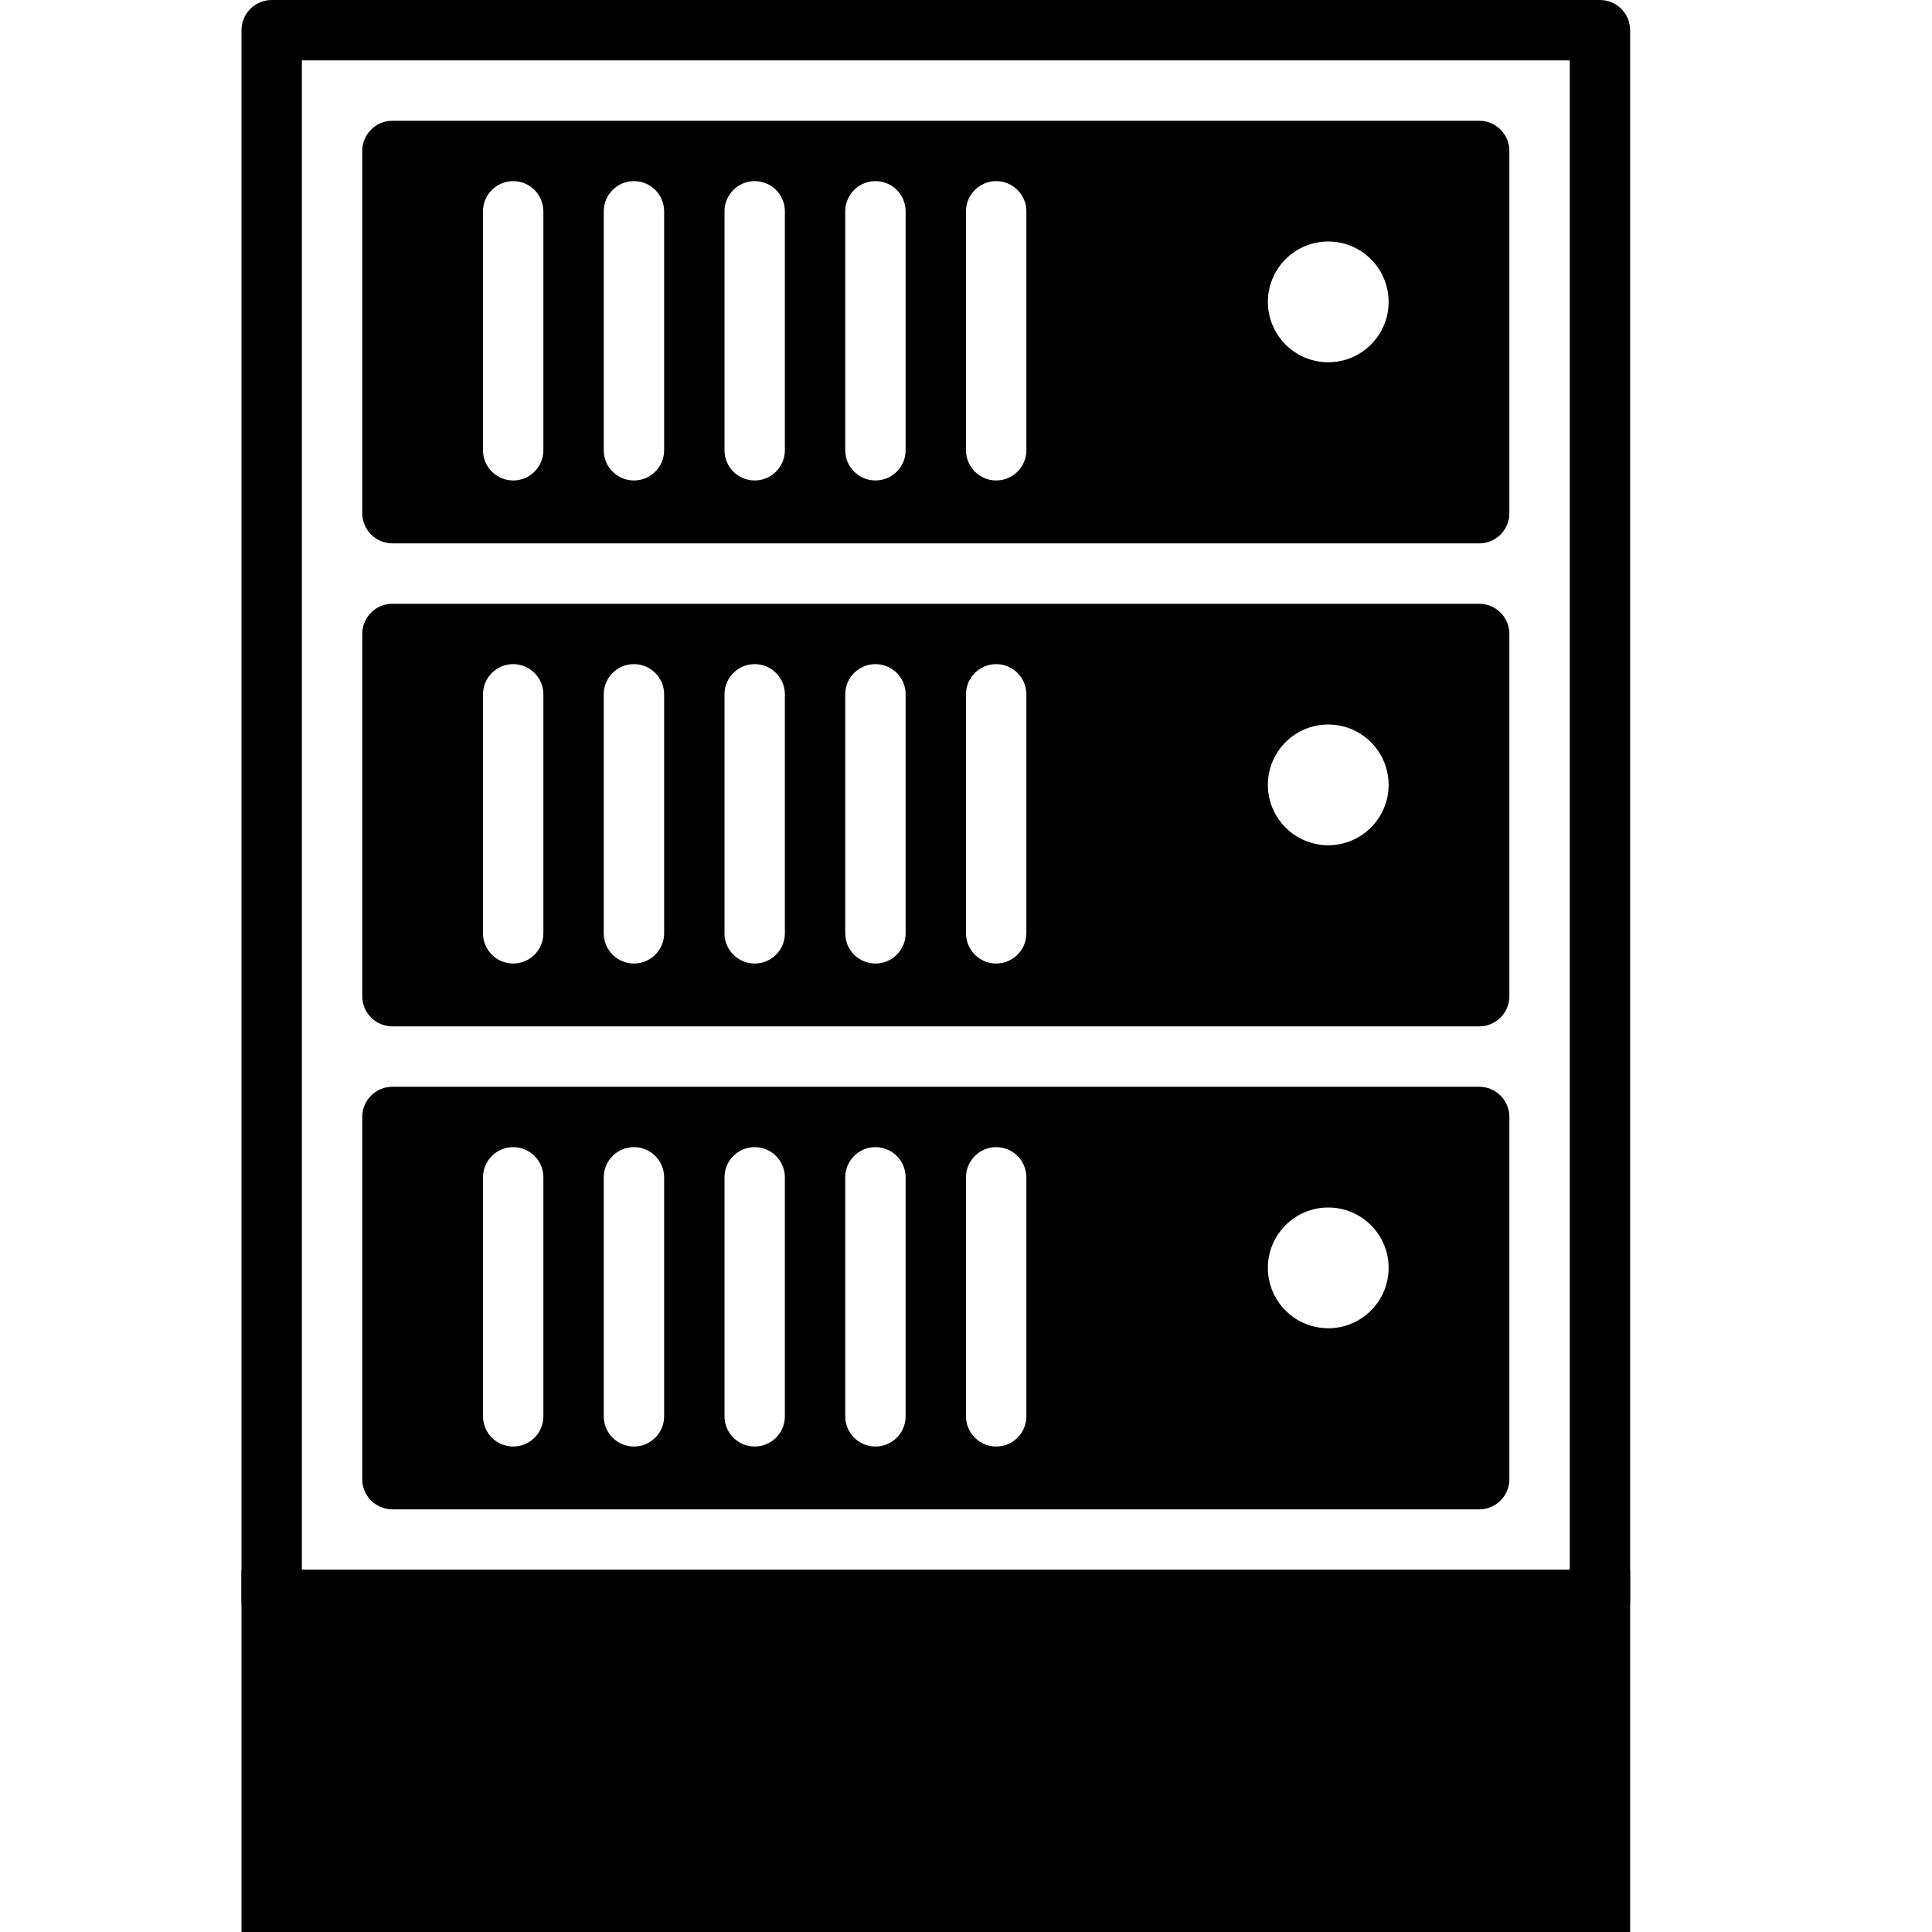
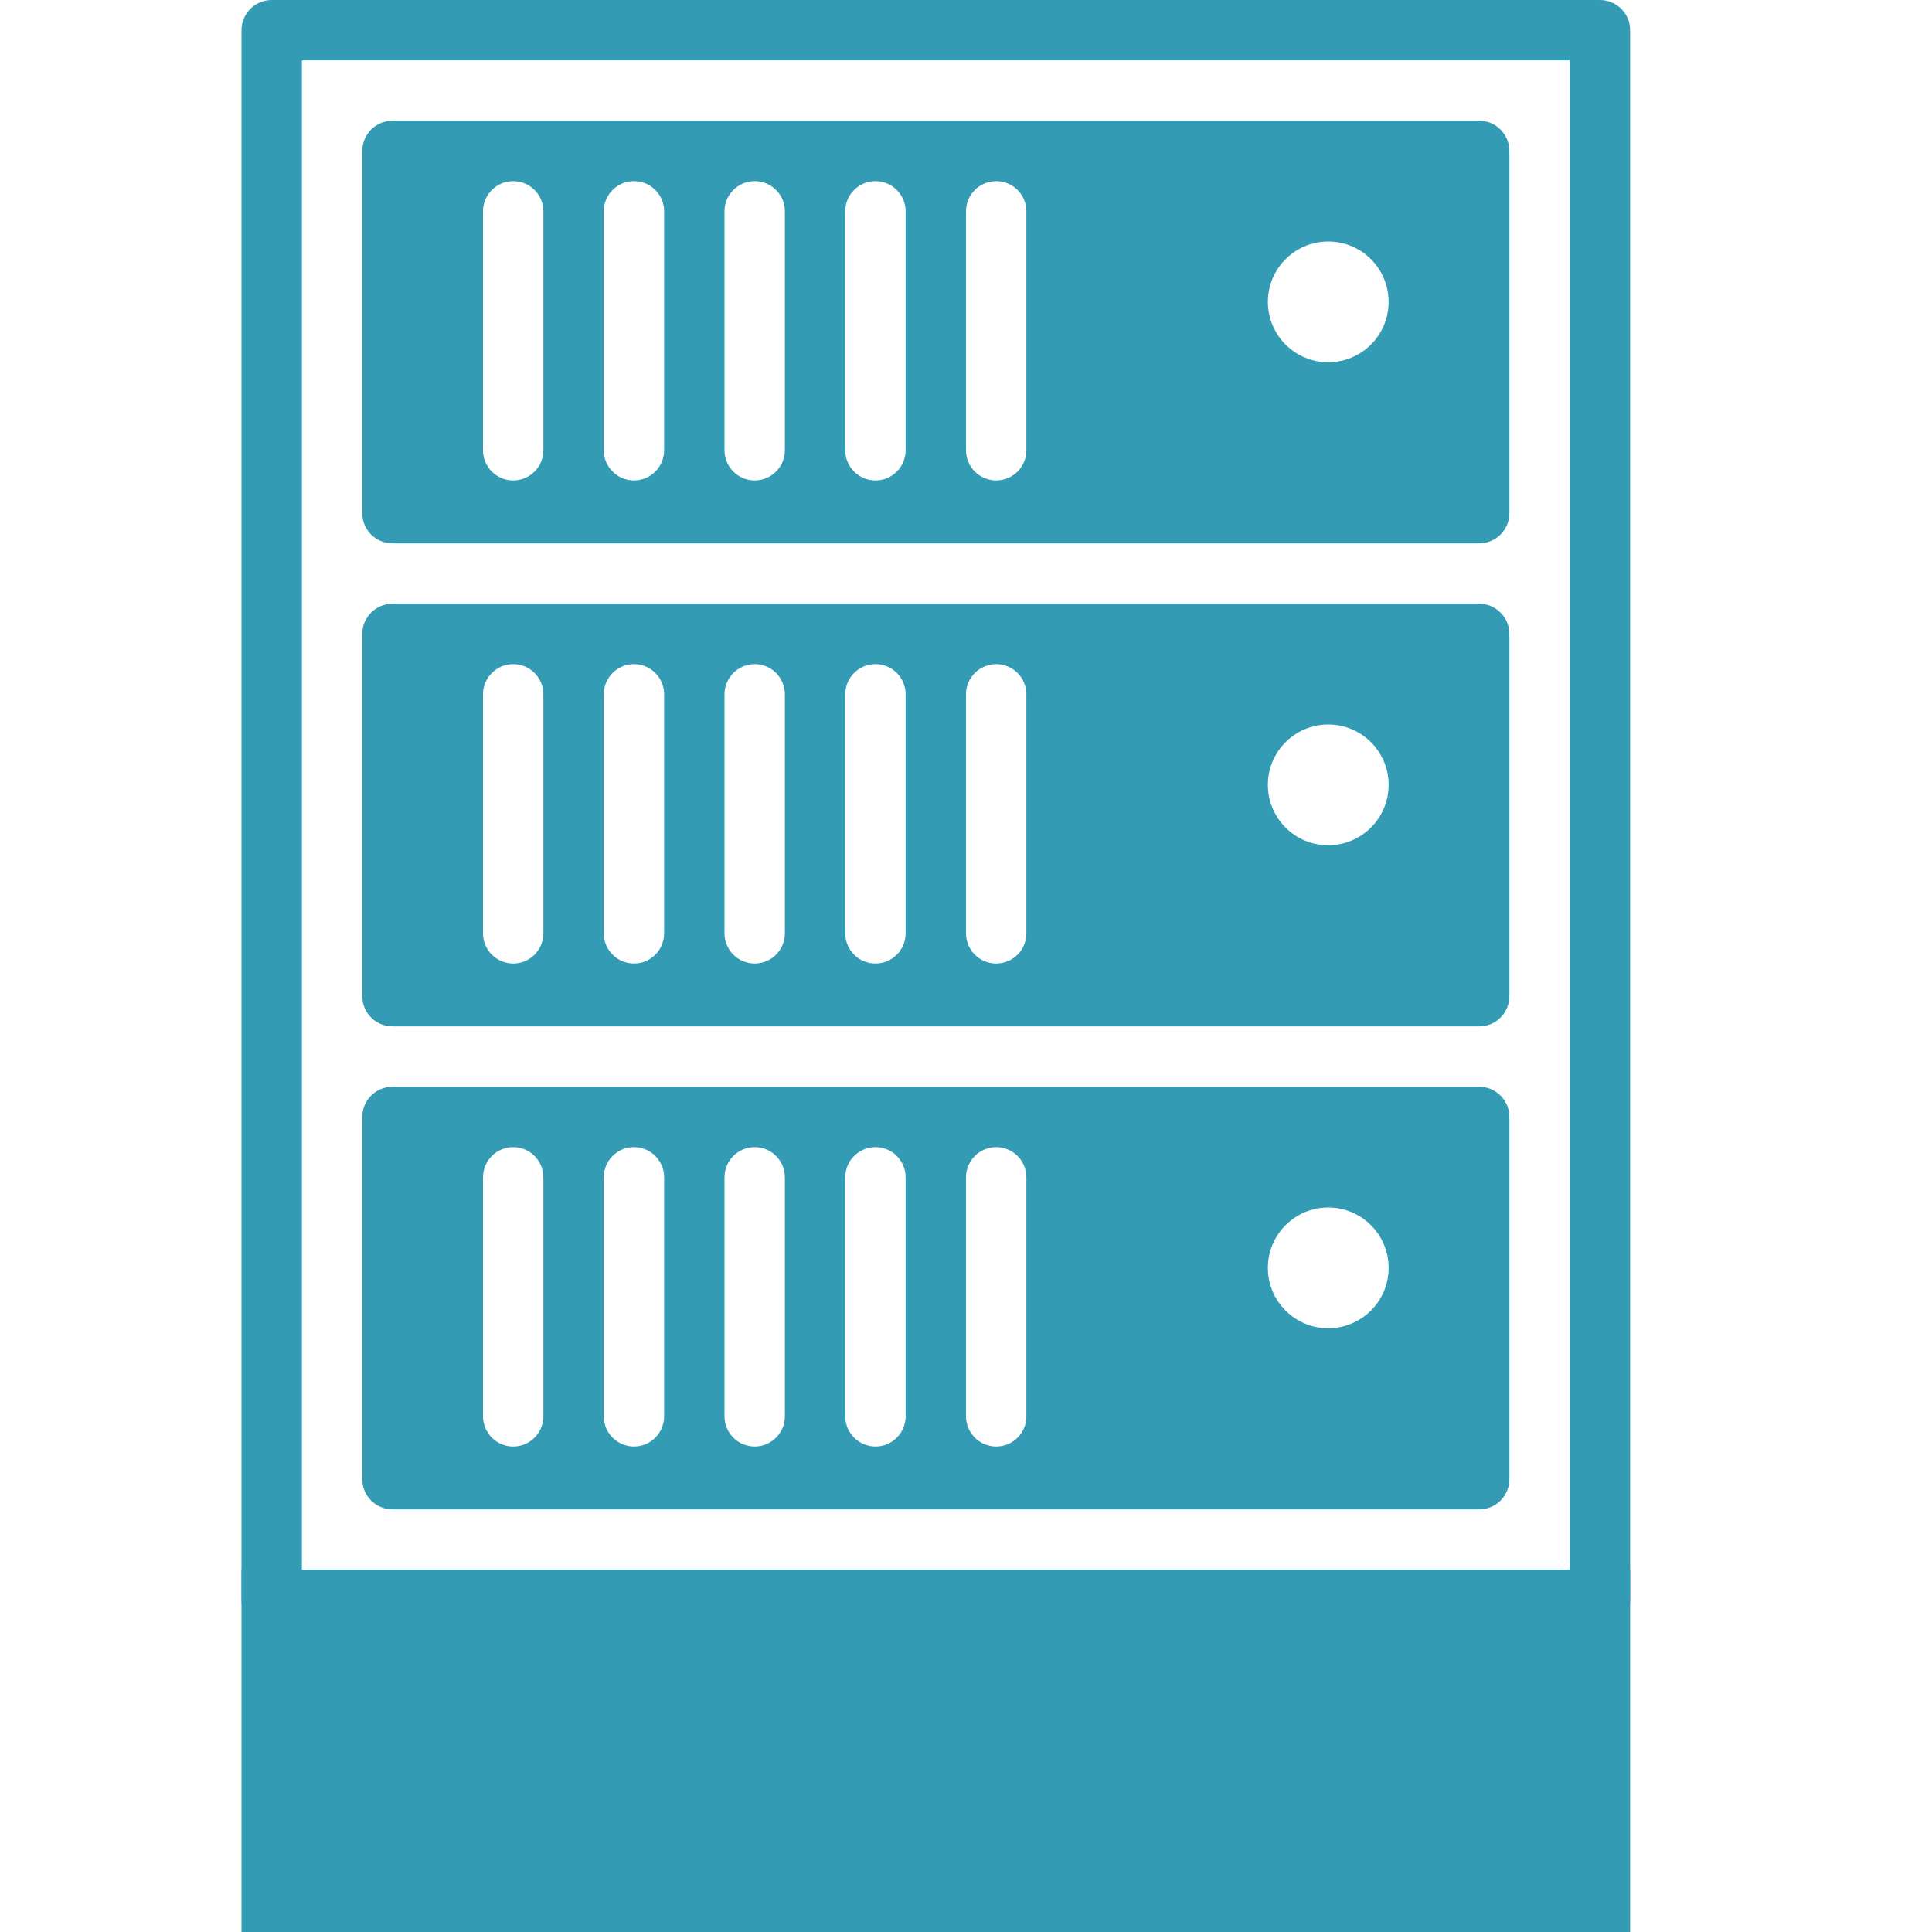
<svg xmlns="http://www.w3.org/2000/svg" version="1.1" width="32" height="32" data-icon="server" class="iconic iconic-server iconic-size-md" viewBox="0 0 32 32">
  <g class="iconic-metadata">
    </g>
  <defs>
    <clipPath id="iconic-size-md-server-clip-0">
      <path d="M2 2v7h19v-7h-19zm3 5.458c0 .276-.224.5-.5.5s-.5-.224-.5-.5v-3.958c0-.276.224-.5.5-.5s.5.224.5.5v3.958zm2 0c0 .276-.224.5-.5.5s-.5-.224-.5-.5v-3.958c0-.276.224-.5.5-.5s.5.224.5.5v3.958zm2 0c0 .276-.224.5-.5.5s-.5-.224-.5-.5v-3.958c0-.276.224-.5.5-.5s.5.224.5.5v3.958zm2 0c0 .276-.224.5-.5.5s-.5-.224-.5-.5v-3.958c0-.276.224-.5.5-.5s.5.224.5.5v3.958zm2 0c0 .276-.224.5-.5.5s-.5-.224-.5-.5v-3.958c0-.276.224-.5.5-.5s.5.224.5.5v3.958zm5-1.458c-.552 0-1-.448-1-1s.448-1 1-1 1 .448 1 1-.448 1-1 1z" />
    </clipPath>
    <clipPath id="iconic-size-md-server-clip-1">
      <path d="M2 10v7h19v-7h-19zm3 5.459c0 .276-.224.5-.5.5s-.5-.224-.5-.5v-3.959c0-.276.224-.5.5-.5s.5.224.5.5v3.959zm2 0c0 .276-.224.5-.5.5s-.5-.224-.5-.5v-3.959c0-.276.224-.5.5-.5s.5.224.5.5v3.959zm2 0c0 .276-.224.5-.5.5s-.5-.224-.5-.5v-3.959c0-.276.224-.5.5-.5s.5.224.5.5v3.959zm2 0c0 .276-.224.5-.5.5s-.5-.224-.5-.5v-3.959c0-.276.224-.5.5-.5s.5.224.5.5v3.959zm2 0c0 .276-.224.5-.5.5s-.5-.224-.5-.5v-3.959c0-.276.224-.5.5-.5s.5.224.5.5v3.959zm5-1.459c-.552 0-1-.448-1-1s.448-1 1-1 1 .448 1 1-.448 1-1 1z" />
    </clipPath>
    <clipPath id="iconic-size-md-server-clip-2">
      <path d="M2 18v7h19v-7h-19zm3 5.459c0 .276-.224.5-.5.5s-.5-.224-.5-.5v-3.959c0-.276.224-.5.5-.5s.5.224.5.5v3.959zm2 0c0 .276-.224.5-.5.5s-.5-.224-.5-.5v-3.959c0-.276.224-.5.5-.5s.5.224.5.5v3.959zm2 0c0 .276-.224.5-.5.5s-.5-.224-.5-.5v-3.959c0-.276.224-.5.5-.5s.5.224.5.5v3.959zm2 0c0 .276-.224.5-.5.5s-.5-.224-.5-.5v-3.959c0-.276.224-.5.5-.5s.5.224.5.5v3.959zm2 0c0 .276-.224.5-.5.5s-.5-.224-.5-.5v-3.959c0-.276.224-.5.5-.5s.5.224.5.5v3.959zm5-1.459c-.552 0-1-.448-1-1s.448-1 1-1 1 .448 1 1-.448 1-1 1z" />
    </clipPath>
    <clipPath id="iconic-size-md-server-clip-3">
      <path d="M0 0v27h23v-27h-23zm22 26h-21v-25h21v25z" />
    </clipPath>
  </defs>
  <g class="iconic-container" data-width="23" data-height="32" transform="translate(4)">
-     <path clip-path="url(#iconic-size-md-server-clip-0)" d="M20.5 9h-18c-.276 0-.5-.224-.5-.5v-6c0-.276.224-.5.5-.5h18c.276 0 .5.224.5.5v6c0 .276-.224.5-.5.5z" class="iconic-server-chasis iconic-server-chasis-top iconic-property-fill" />
-     <path clip-path="url(#iconic-size-md-server-clip-1)" d="M20.5 17h-18c-.276 0-.5-.224-.5-.5v-6c0-.276.224-.5.5-.5h18c.276 0 .5.224.5.5v6c0 .276-.224.5-.5.5z" class="iconic-server-chasis iconic-server-chasis-middle iconic-property-fill" />
-     <path clip-path="url(#iconic-size-md-server-clip-2)" d="M20.5 25h-18c-.276 0-.5-.224-.5-.5v-6c0-.276.224-.5.5-.5h18c.276 0 .5.224.5.5v6c0 .276-.224.5-.5.5z" class="iconic-server-chasis iconic-server-chasis-bottom iconic-property-fill" />
-     <path clip-path="url(#iconic-size-md-server-clip-3)" d="M22.5 27h-22c-.276 0-.5-.224-.5-.5v-26c0-.276.224-.5.5-.5h22c.276 0 .5.224.5.5v26c0 .276-.224.5-.5.5z" class="iconic-server-rack iconic-server-rack-walls iconic-property-fill" />
-     <path class="iconic-server-rack iconic-server-rack-base iconic-property-fill" d="M0 26h23v6h-23z" />
+     <path fill="#339cb4" clip-path="url(#iconic-size-md-server-clip-0)" d="M20.5 9h-18c-.276 0-.5-.224-.5-.5v-6c0-.276.224-.5.5-.5h18c.276 0 .5.224.5.5v6c0 .276-.224.5-.5.5z" class="iconic-server-chasis iconic-server-chasis-top iconic-property-fill" />
+     <path fill="#339cb4" clip-path="url(#iconic-size-md-server-clip-1)" d="M20.5 17h-18c-.276 0-.5-.224-.5-.5v-6c0-.276.224-.5.5-.5h18c.276 0 .5.224.5.5v6c0 .276-.224.5-.5.5z" class="iconic-server-chasis iconic-server-chasis-middle iconic-property-fill" />
+     <path fill="#339cb4" clip-path="url(#iconic-size-md-server-clip-2)" d="M20.5 25h-18c-.276 0-.5-.224-.5-.5v-6c0-.276.224-.5.5-.5h18c.276 0 .5.224.5.5v6c0 .276-.224.5-.5.5z" class="iconic-server-chasis iconic-server-chasis-bottom iconic-property-fill" />
+     <path fill="#339cb4" clip-path="url(#iconic-size-md-server-clip-3)" d="M22.5 27h-22c-.276 0-.5-.224-.5-.5v-26c0-.276.224-.5.5-.5h22c.276 0 .5.224.5.5v26c0 .276-.224.5-.5.5z" class="iconic-server-rack iconic-server-rack-walls iconic-property-fill" />
+     <path fill="#339cb4" class="iconic-server-rack iconic-server-rack-base iconic-property-fill" d="M0 26h23v6h-23z" />
  </g>
</svg>
